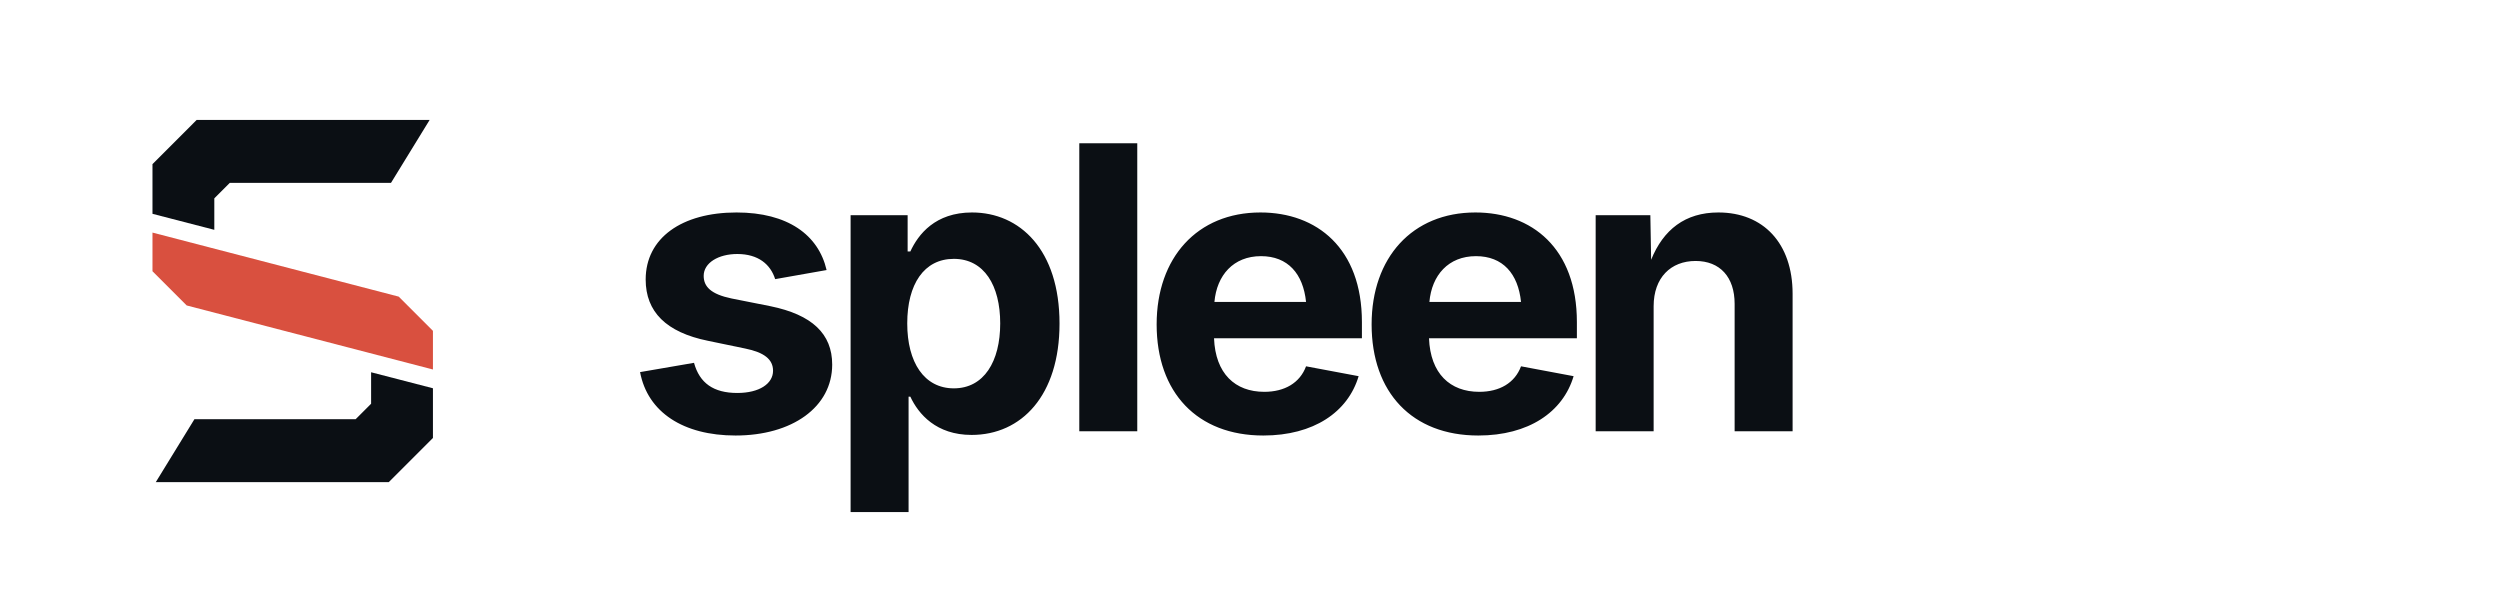
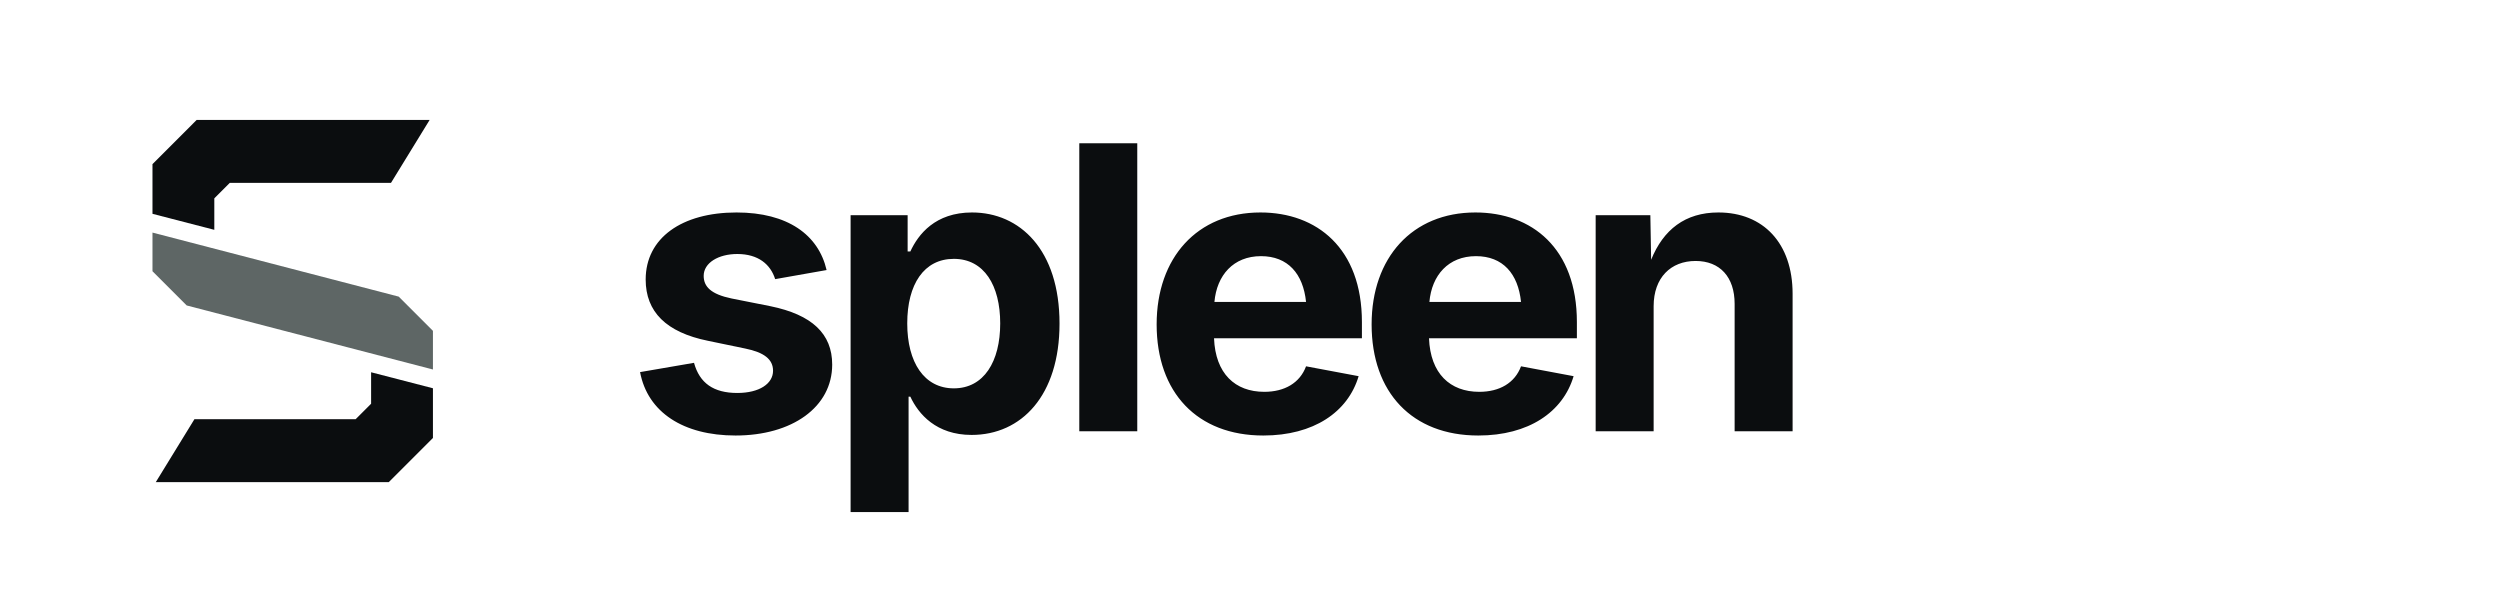
<svg xmlns="http://www.w3.org/2000/svg" viewBox="0 0 1200 290" width="1200" height="290">
  <g transform="translate(8 12) scale(.265)">
-     <path d="M 326 172 H 748 L 678 286 H 386 L 358 314 V 371 L 246 342 V 252 Z" fill="#0B0F14" />
-     <path d="M 246 376 L 692 492 L 754 554 V 624 L 308 508 L 246 446 Z" fill="#D9503F" />
-     <path d="M 674 828 H 252 L 322 714 H 614 L 642 686 V 629 L 754 658 V 748 Z" fill="#0B0F14" />
+     <path d="M 326 172 H 748 L 678 286 H 386 L 358 314 V 371 L 246 342 V 252 Z" fill="#0B0D0F" />
+     <path d="M 246 376 L 692 492 L 754 554 V 624 L 308 508 L 246 446 Z" fill="#5E6665" />
+     <path d="M 674 828 H 252 L 322 714 H 614 L 642 686 V 629 L 754 658 V 748 Z" fill="#0B0D0F" />
  </g>
-   <text x="300" y="207" font-family="Inter, Segoe UI, Arial, sans-serif" font-weight="650" font-size="190" letter-spacing="-10" fill="#0B0F14">spleen</text>
+   <text x="300" y="207" font-family="Geist Variable, Inter, Segoe UI, sans-serif" font-weight="650" font-size="190" letter-spacing="-10" fill="#0B0D0F">spleen</text>
</svg>
